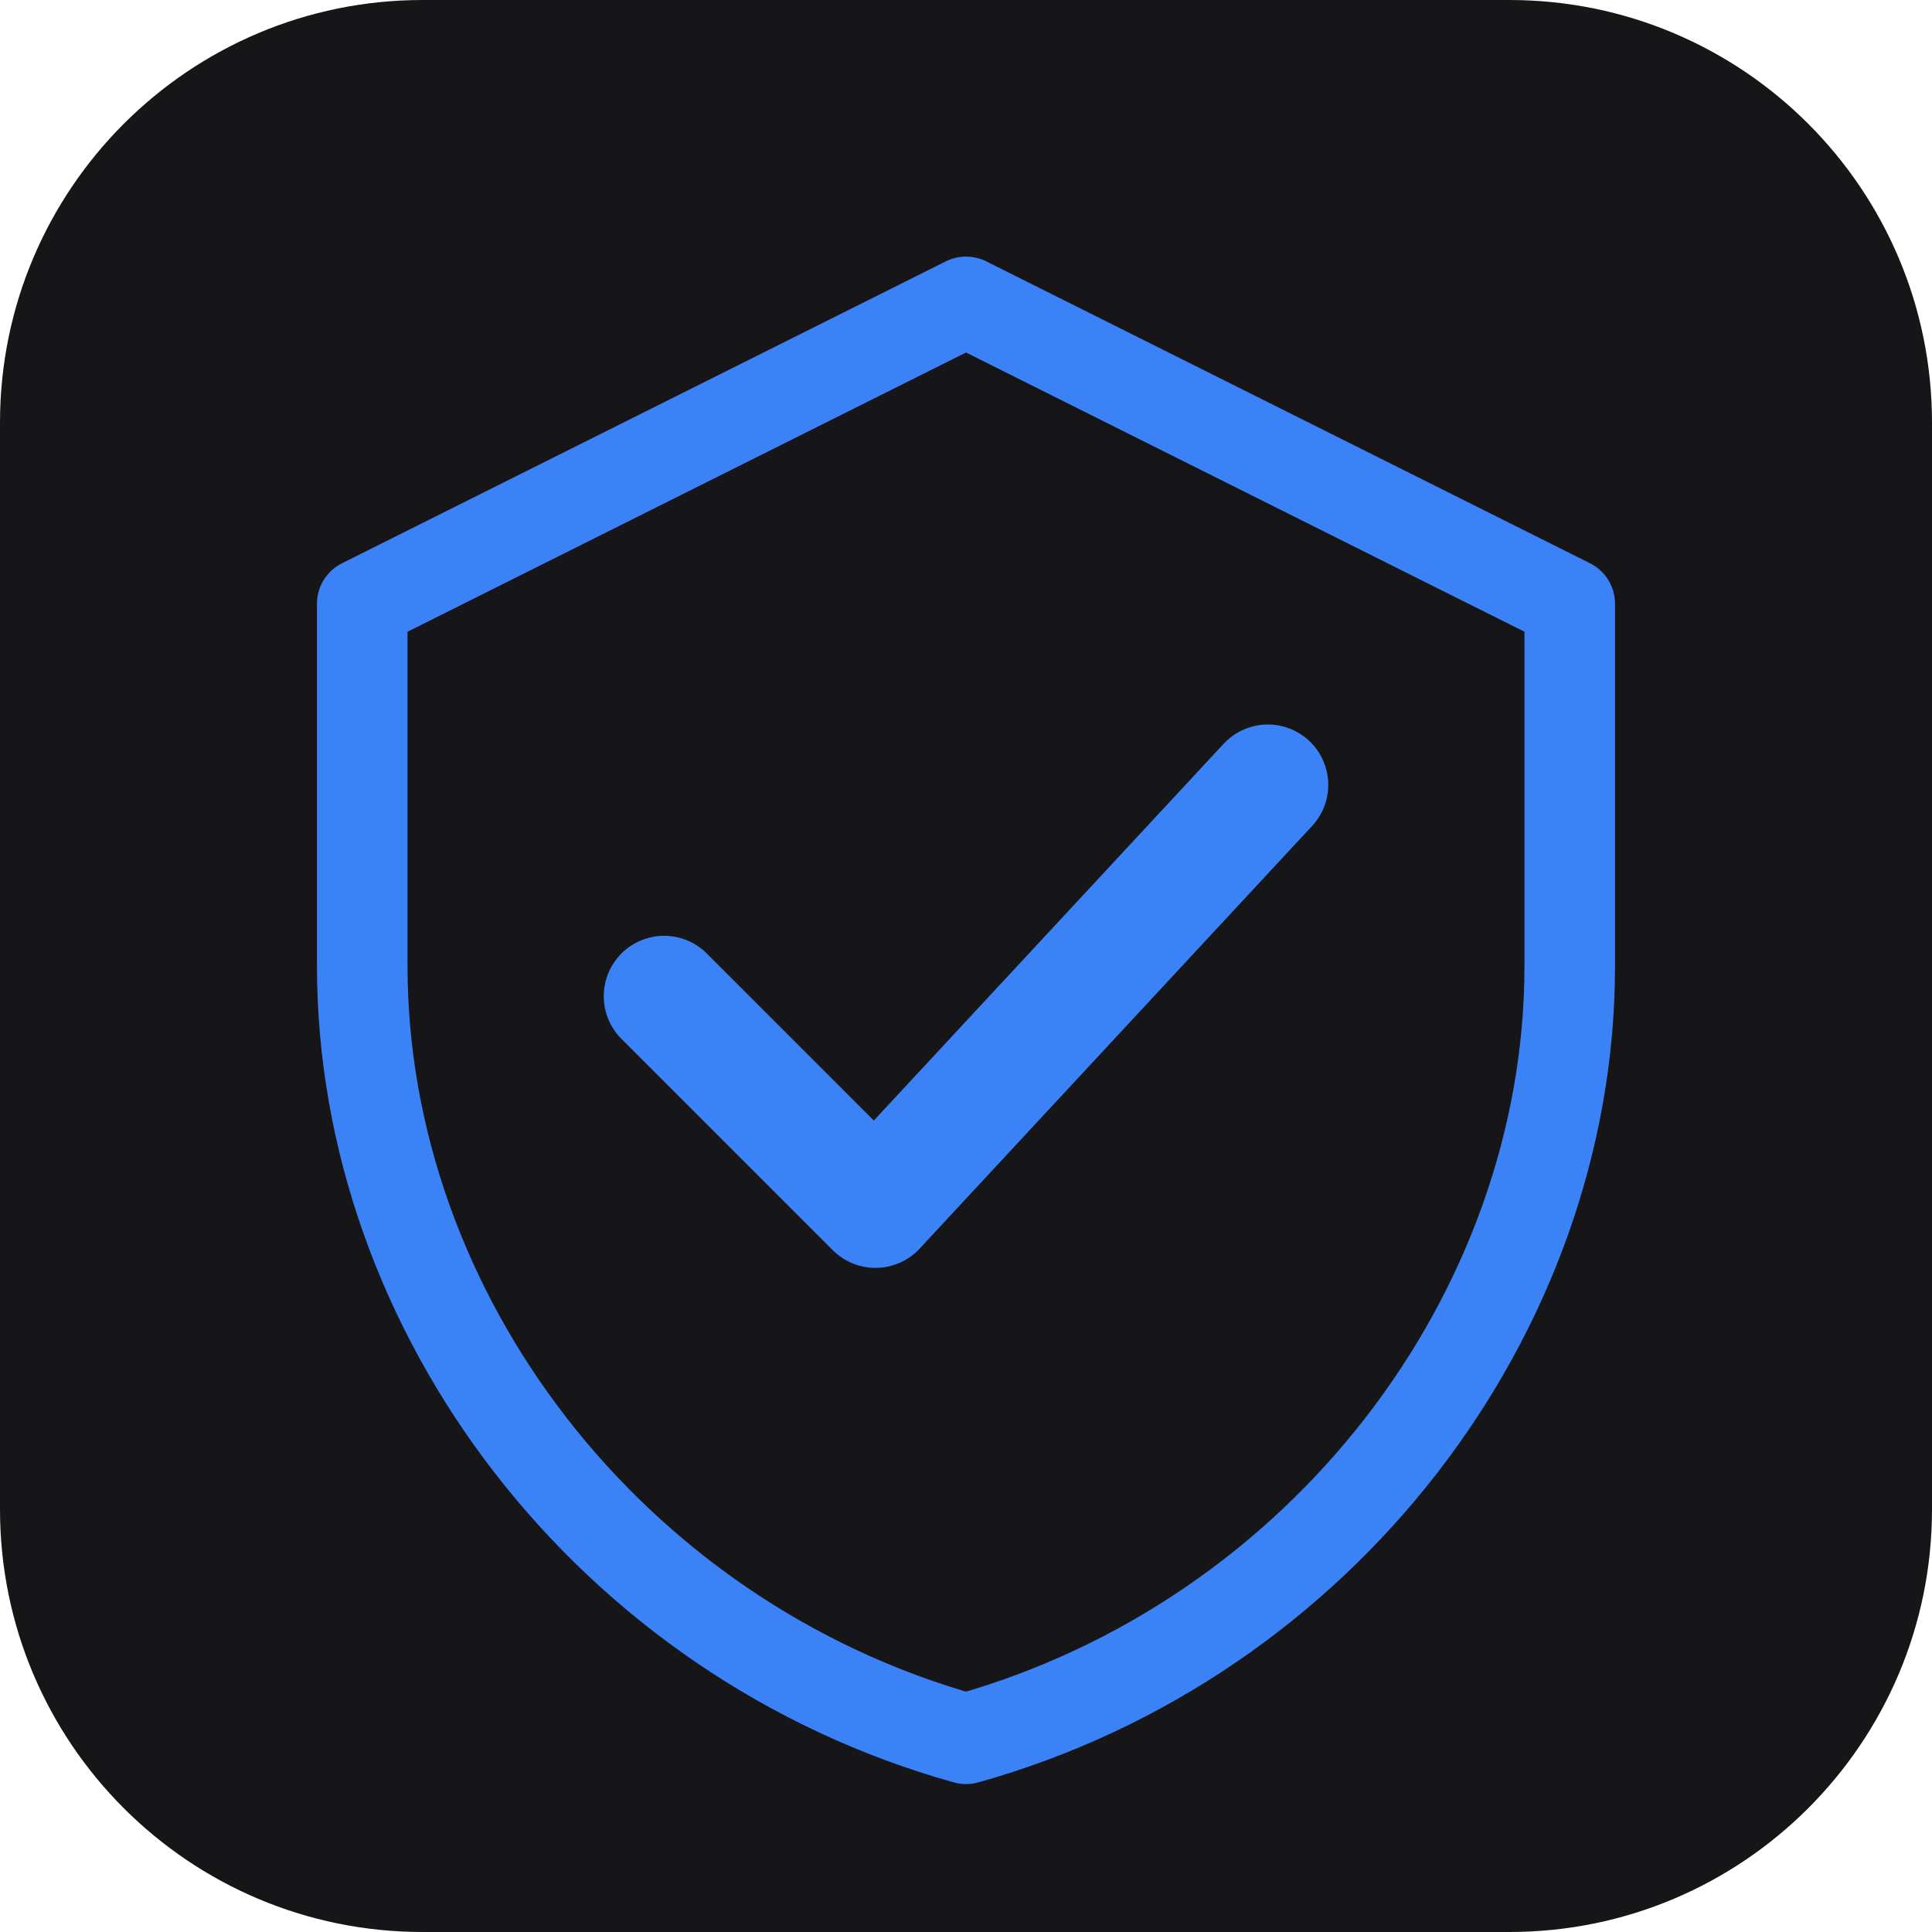
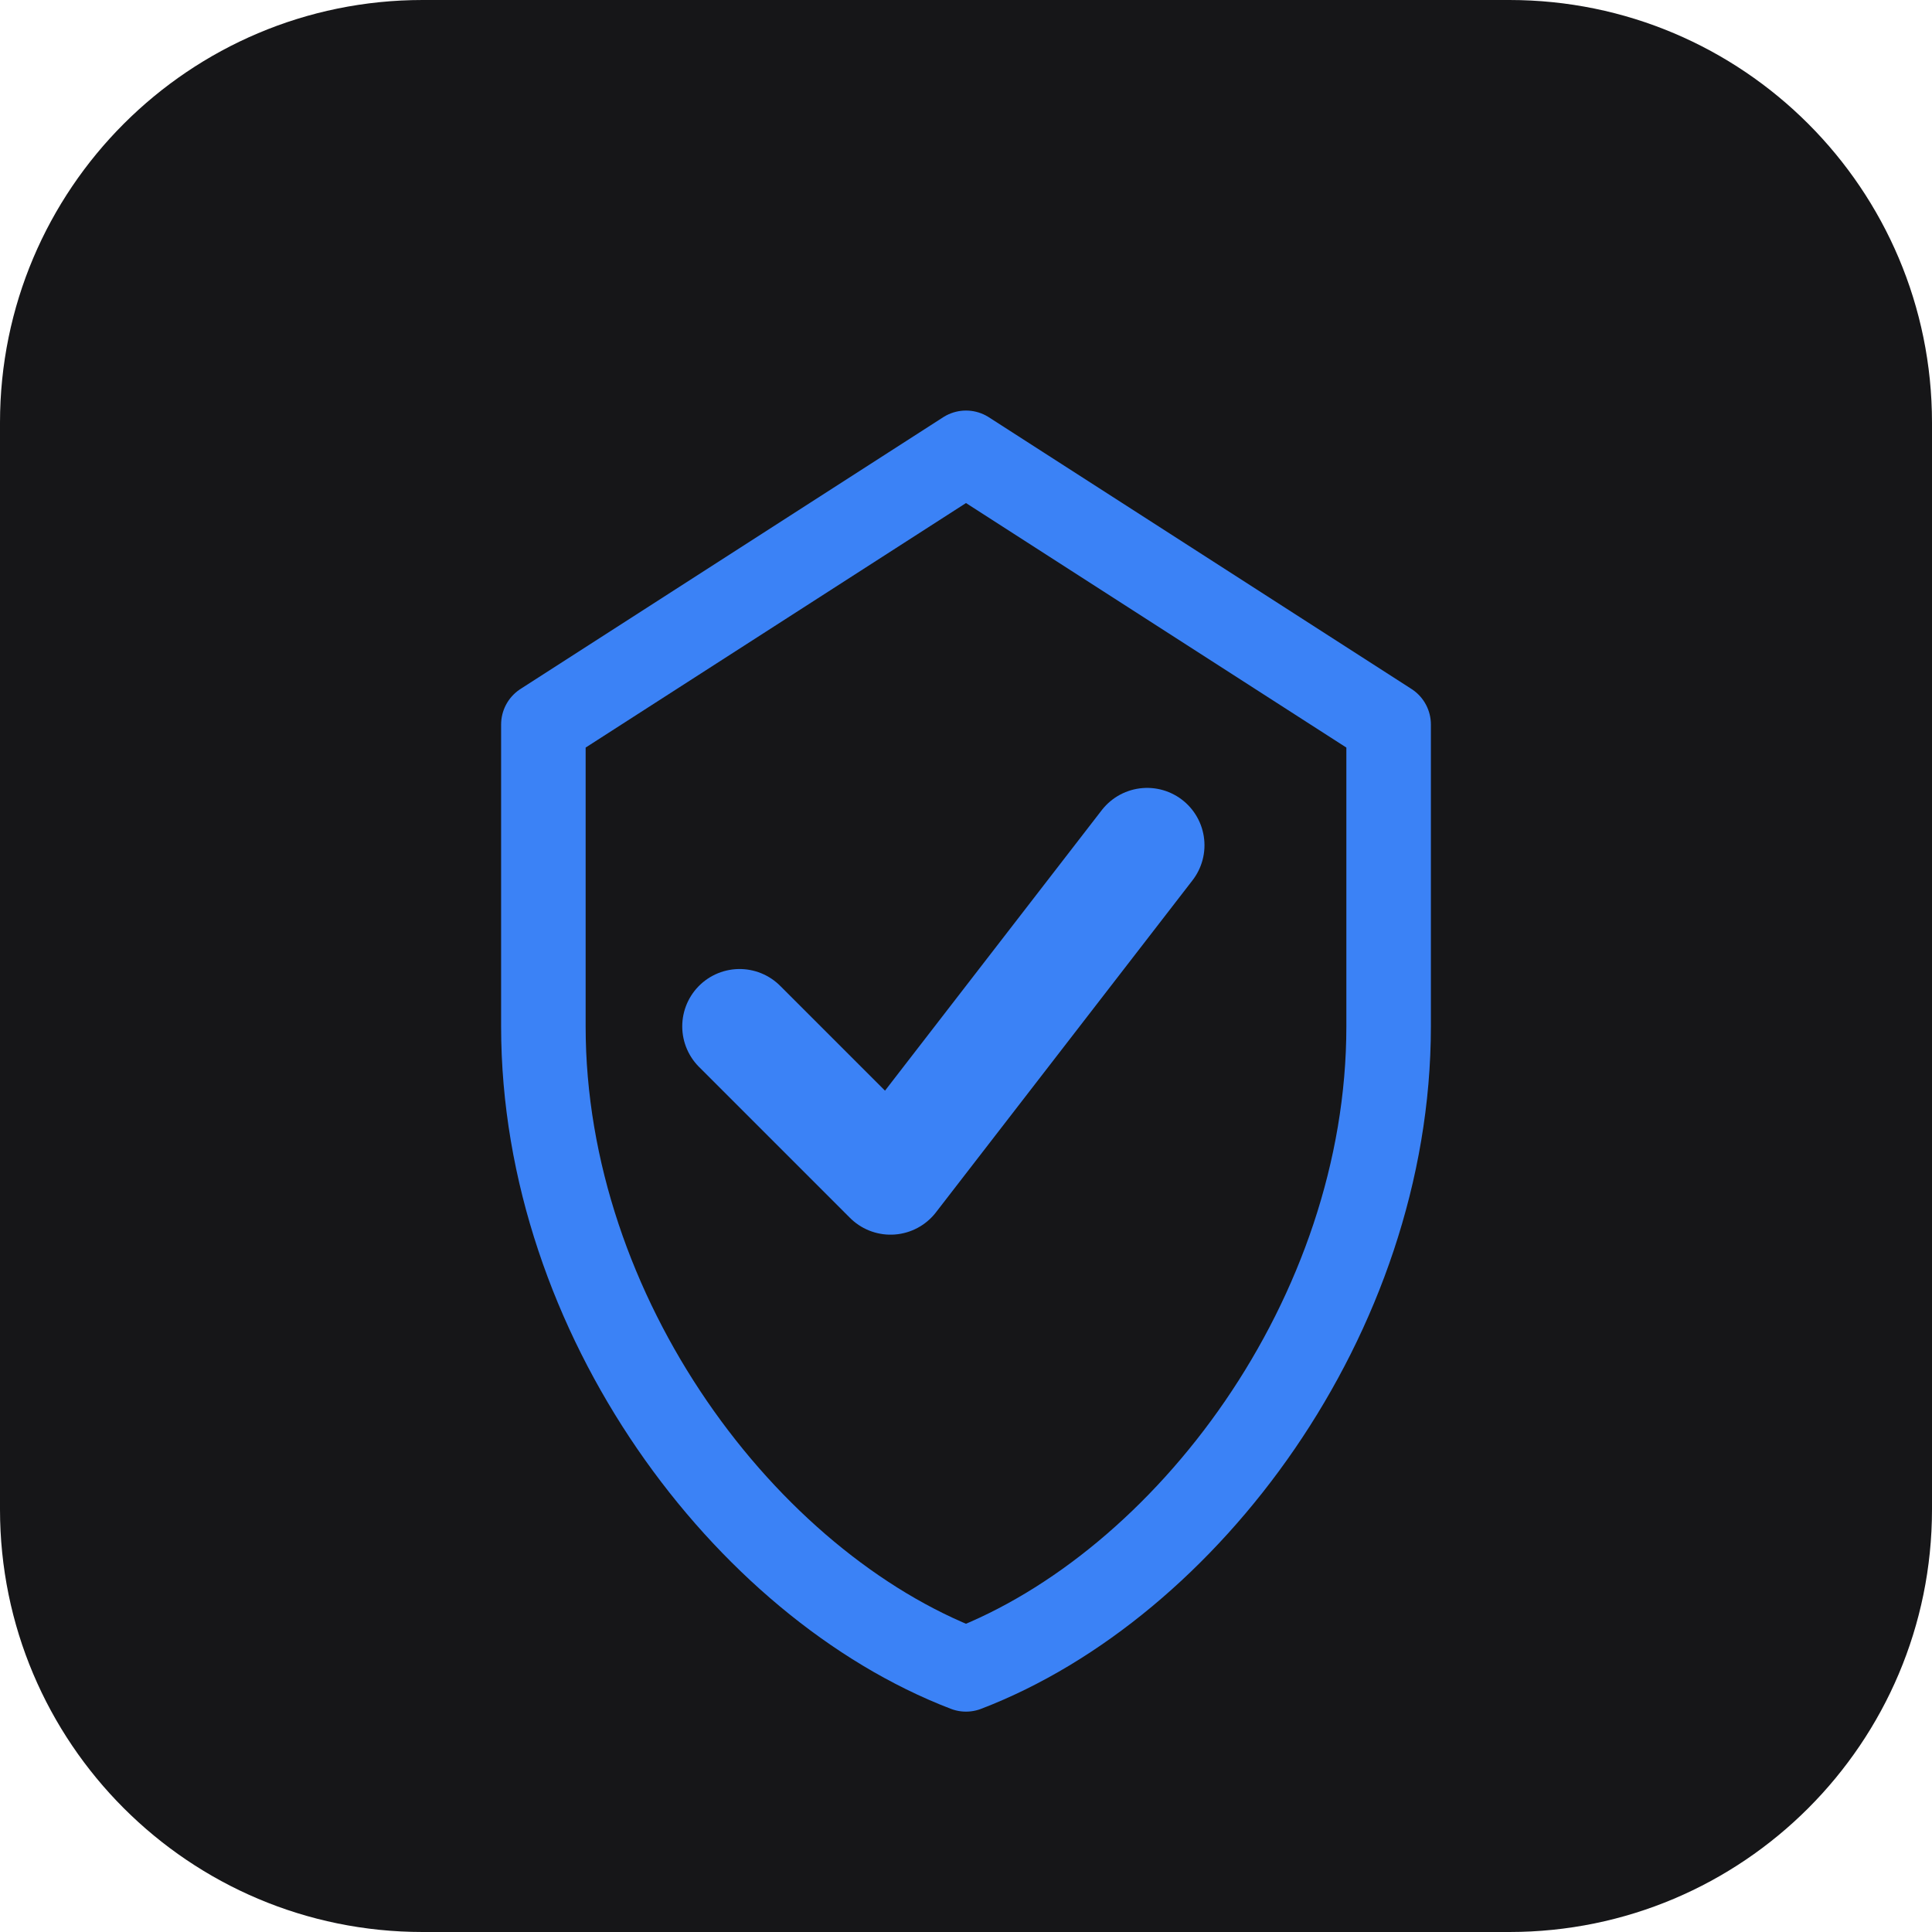
<svg xmlns="http://www.w3.org/2000/svg" viewBox="0 0 64 64" fill="none">
  <rect width="64" height="64" rx="14" fill="#161618" />
-   <path d="M32 10L12 20v12c0 11.5 8.2 22.3 20 25.6 11.8-3.3 20-14.1 20-25.6V20L32 10Z" stroke="#3B82F6" stroke-width="3" stroke-linejoin="round" stroke-linecap="round" />
-   <path d="M22 33l7 7L42 26" stroke="#3B82F6" stroke-width="4" stroke-linecap="round" stroke-linejoin="round" />
+   <path d="M32 15L18 24v10c0 9.6 6.7 18.5 14 21.3 7.3-2.8 14-11.7 14-21.3V24L32 15Z" stroke="#3B82F6" stroke-width="2.8" stroke-linejoin="round" stroke-linecap="round" />
+   <path d="M24.5 34l5 5L38 28" stroke="#3B82F6" stroke-width="3.8" stroke-linecap="round" stroke-linejoin="round" />
</svg>
